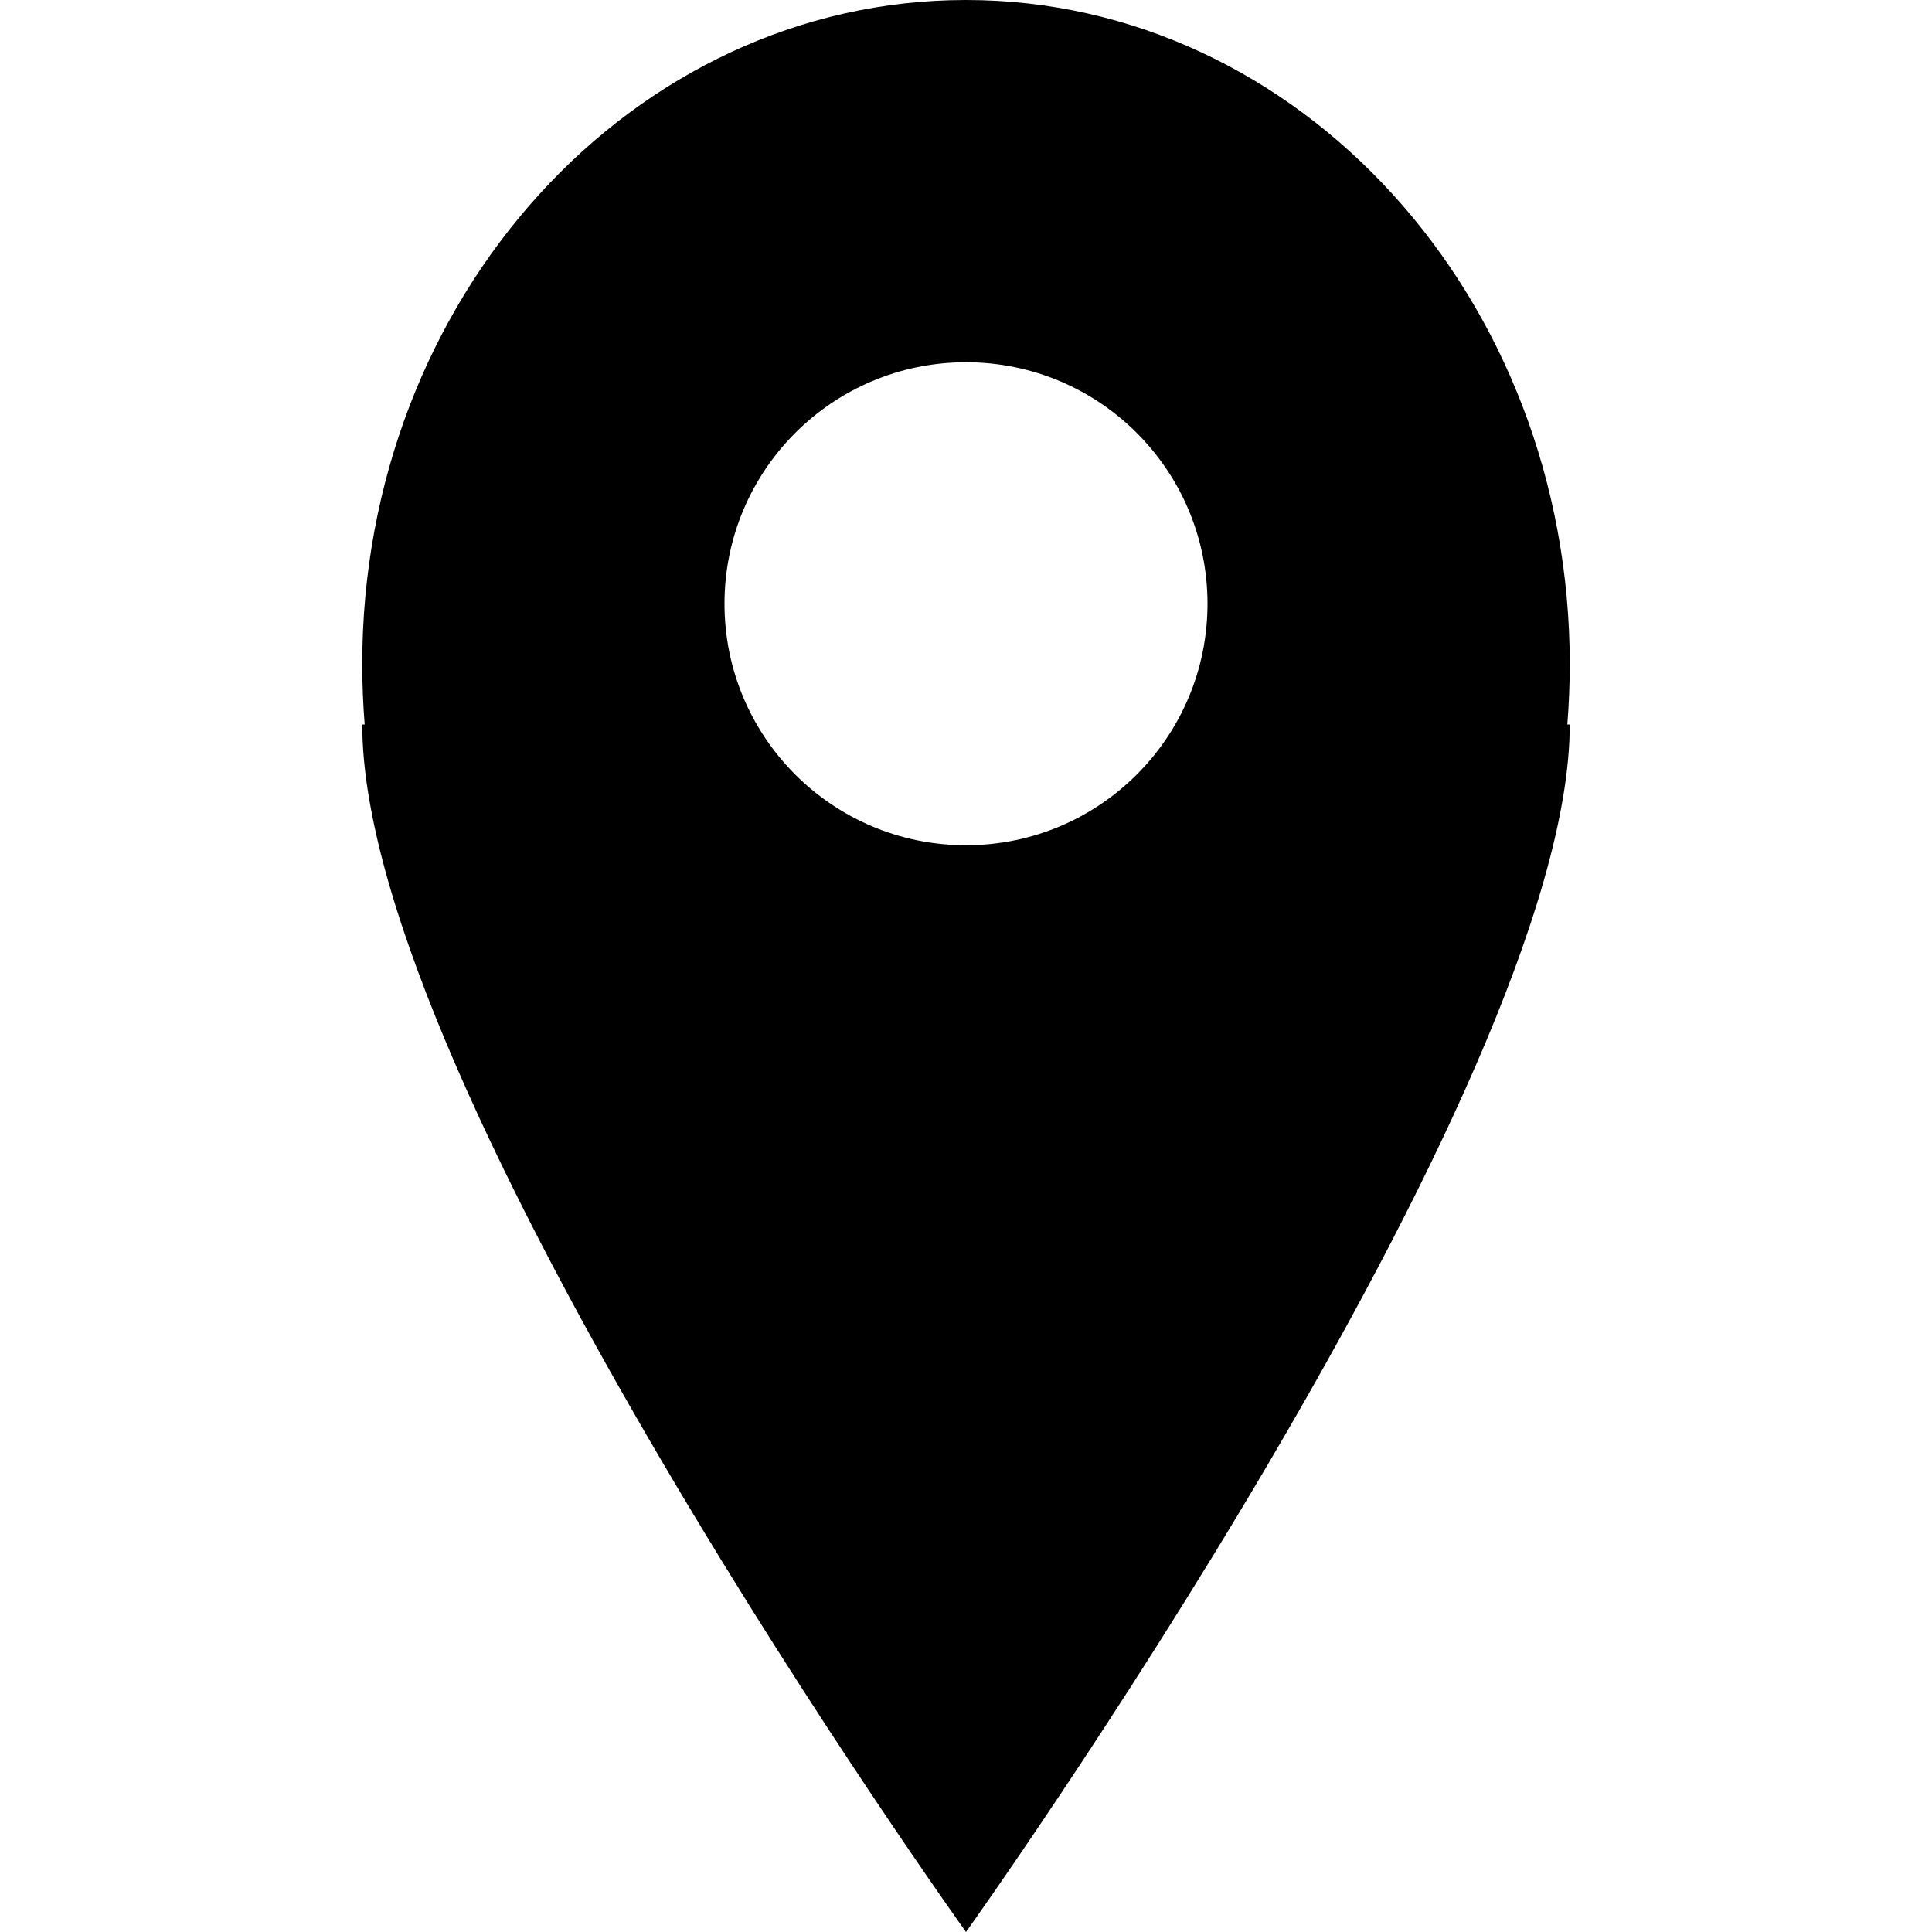
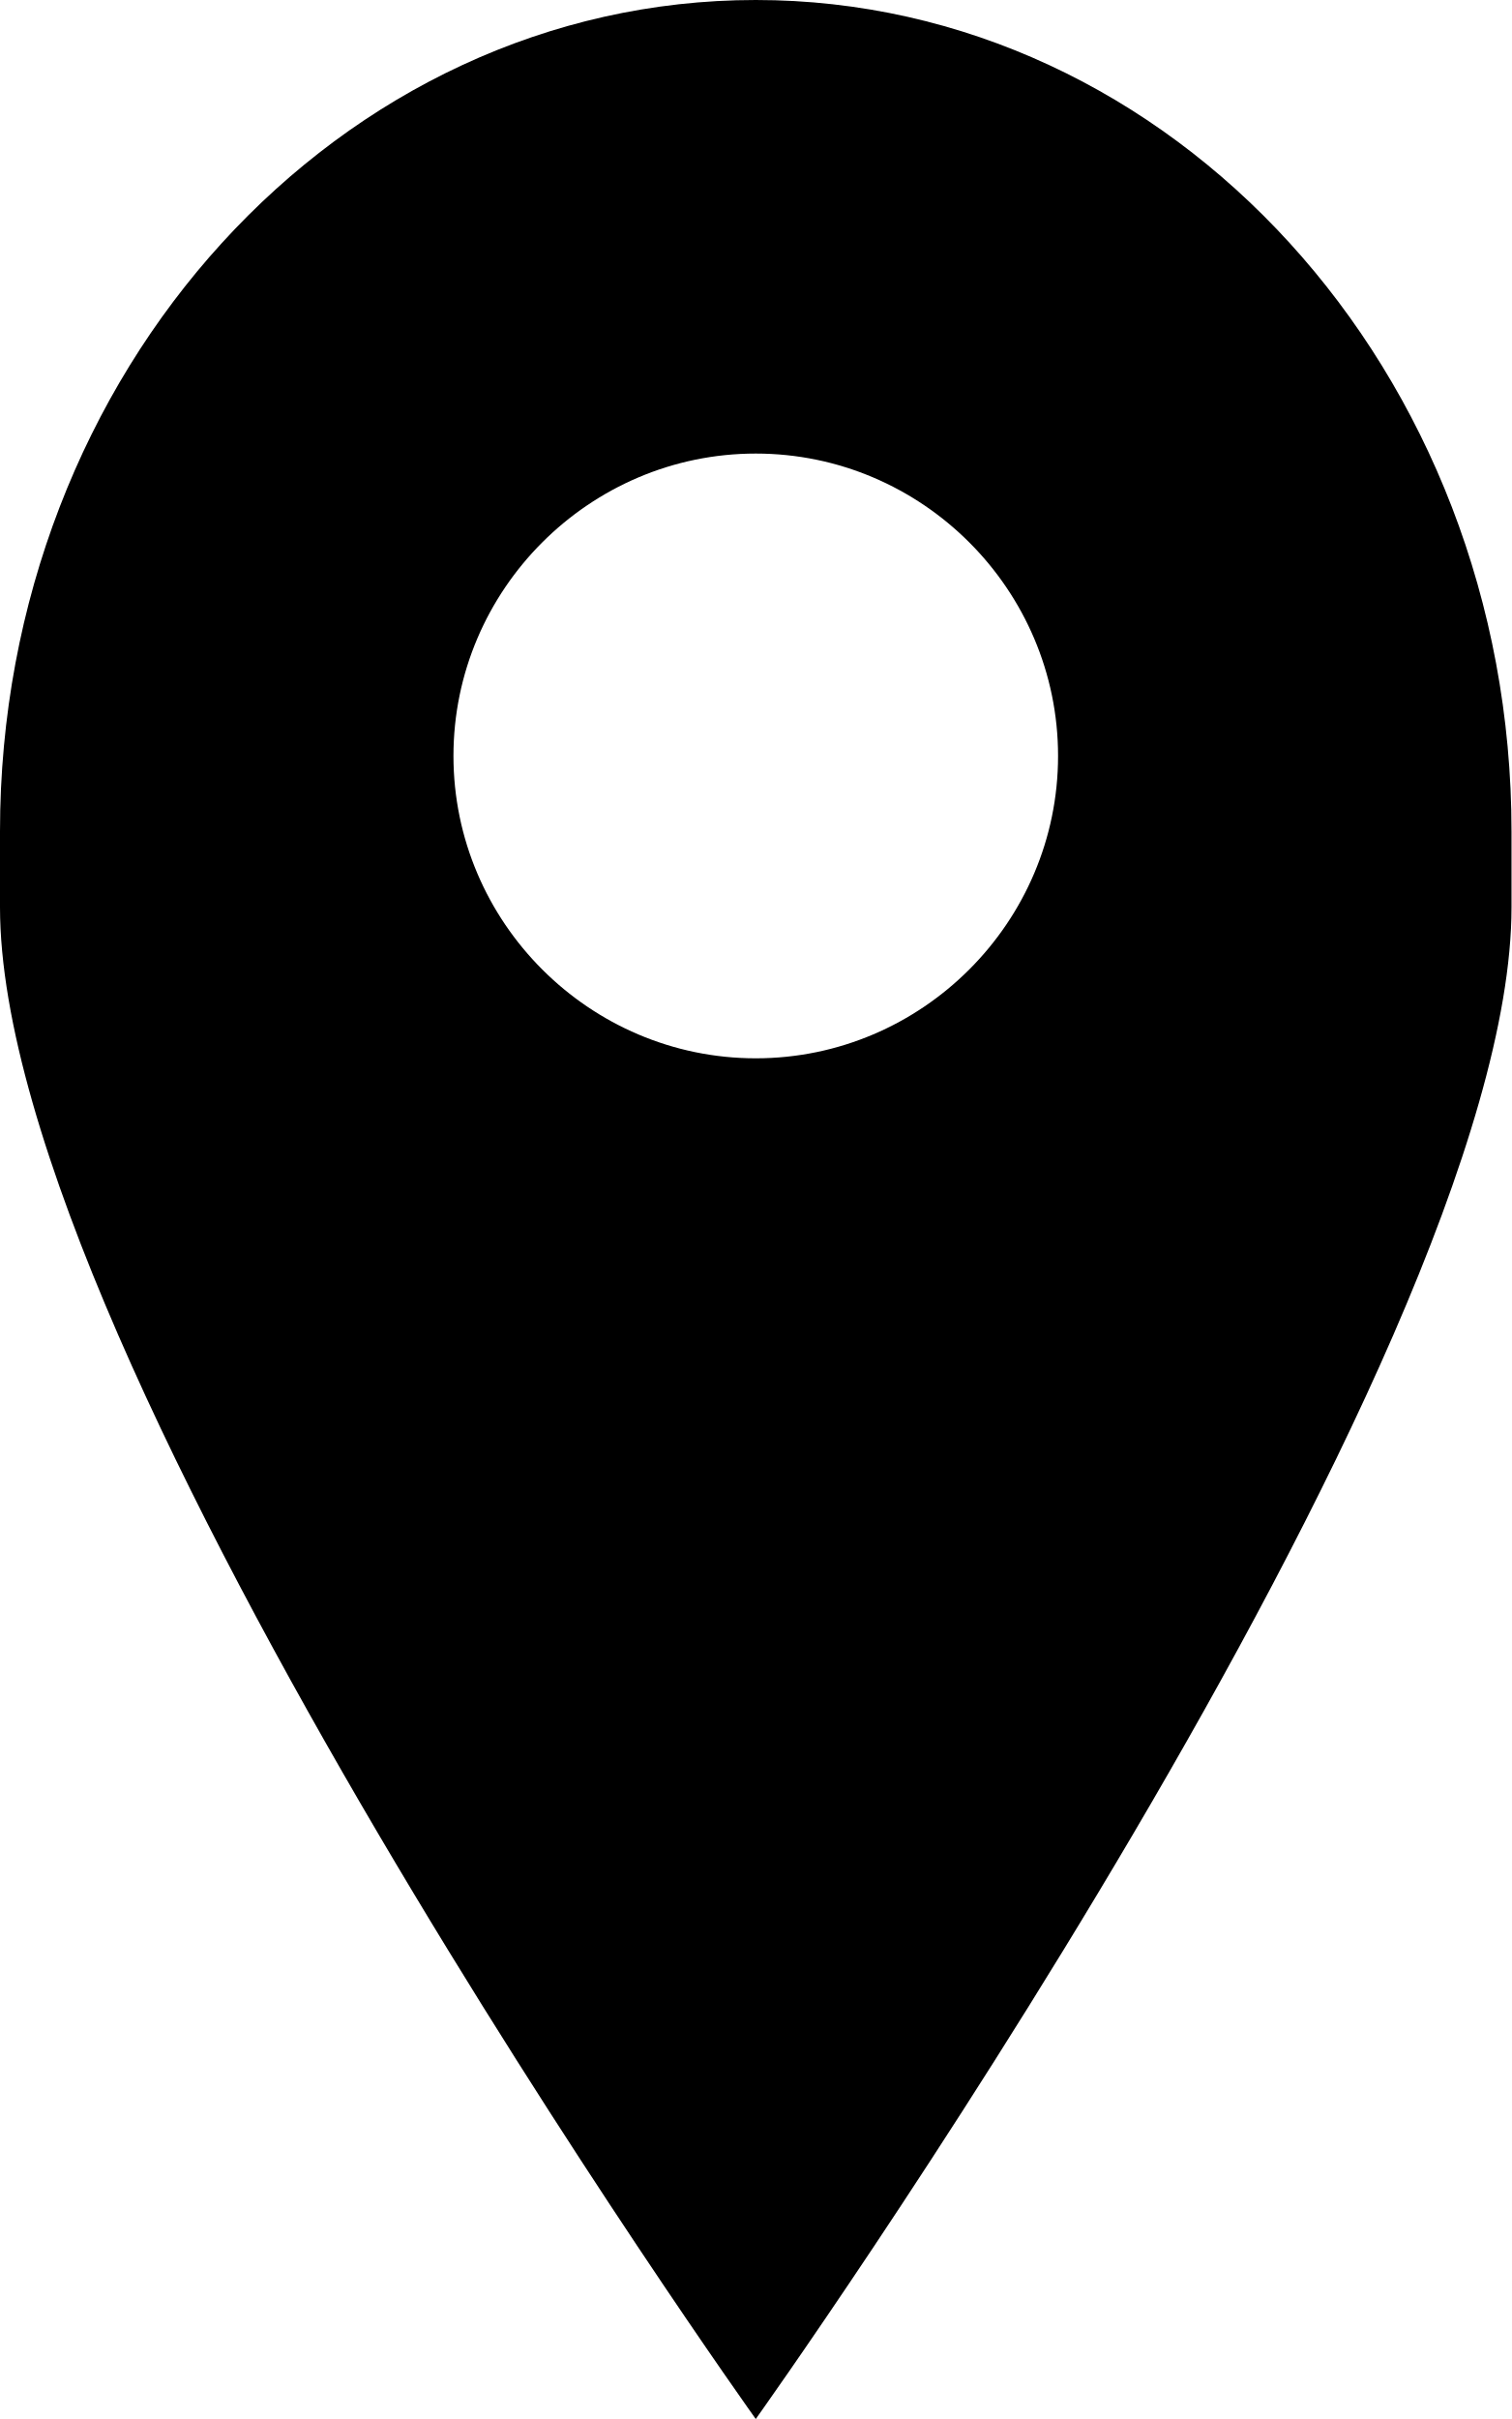
- <svg xmlns="http://www.w3.org/2000/svg" height="16px" version="1.1" viewBox="0 0 16 16" width="16px">
-   <defs />
-   <g fill="none" fill-rule="evenodd" id="Icons with numbers" stroke="none" stroke-width="1">
-     <g fill="#000000" id="Group" transform="translate(-288, -192)">
-       <path d="M291.02,198 C291.007,197.835 291,197.669 291,197.5 C291,194.462 293.239,192 296,192 C298.761,192 301,194.462 301,197.5 C301,197.669 300.993,197.835 300.98,198 L301,198 C301,201.006 296,208 296,208 C296,208 291,201.022 291,198 Z M296,199 C297.105,199 298,198.105 298,197 C298,195.895 297.105,195 296,195 C294.895,195 294,195.895 294,197 C294,198.105 294.895,199 296,199 Z M296,199" id="Oval 208" />
+ <svg xmlns="http://www.w3.org/2000/svg" version="1.1" id="Layer_1" x="0px" y="0px" width="20px" height="32px" viewBox="-299 381 20 32" style="enable-background:new -299 381 20 32;" xml:space="preserve">
+   <g id="Icons_with_numbers">
+     <g id="Group" transform="translate(-288, -192)">
+       <path id="Oval_208" d="M-11,585c0-0.3,0-0.7,0-1c0-6.1,4.5-11,10-11s10,4.9,10,11c0,0.3,0,0.7,0,1h0c0,6-10,20-10,20    S-11,591-11,585L-11,585z M-1,587c2.2,0,4-1.8,4-4s-1.8-4-4-4s-4,1.8-4,4S-3.2,587-1,587z" />
    </g>
  </g>
</svg>
